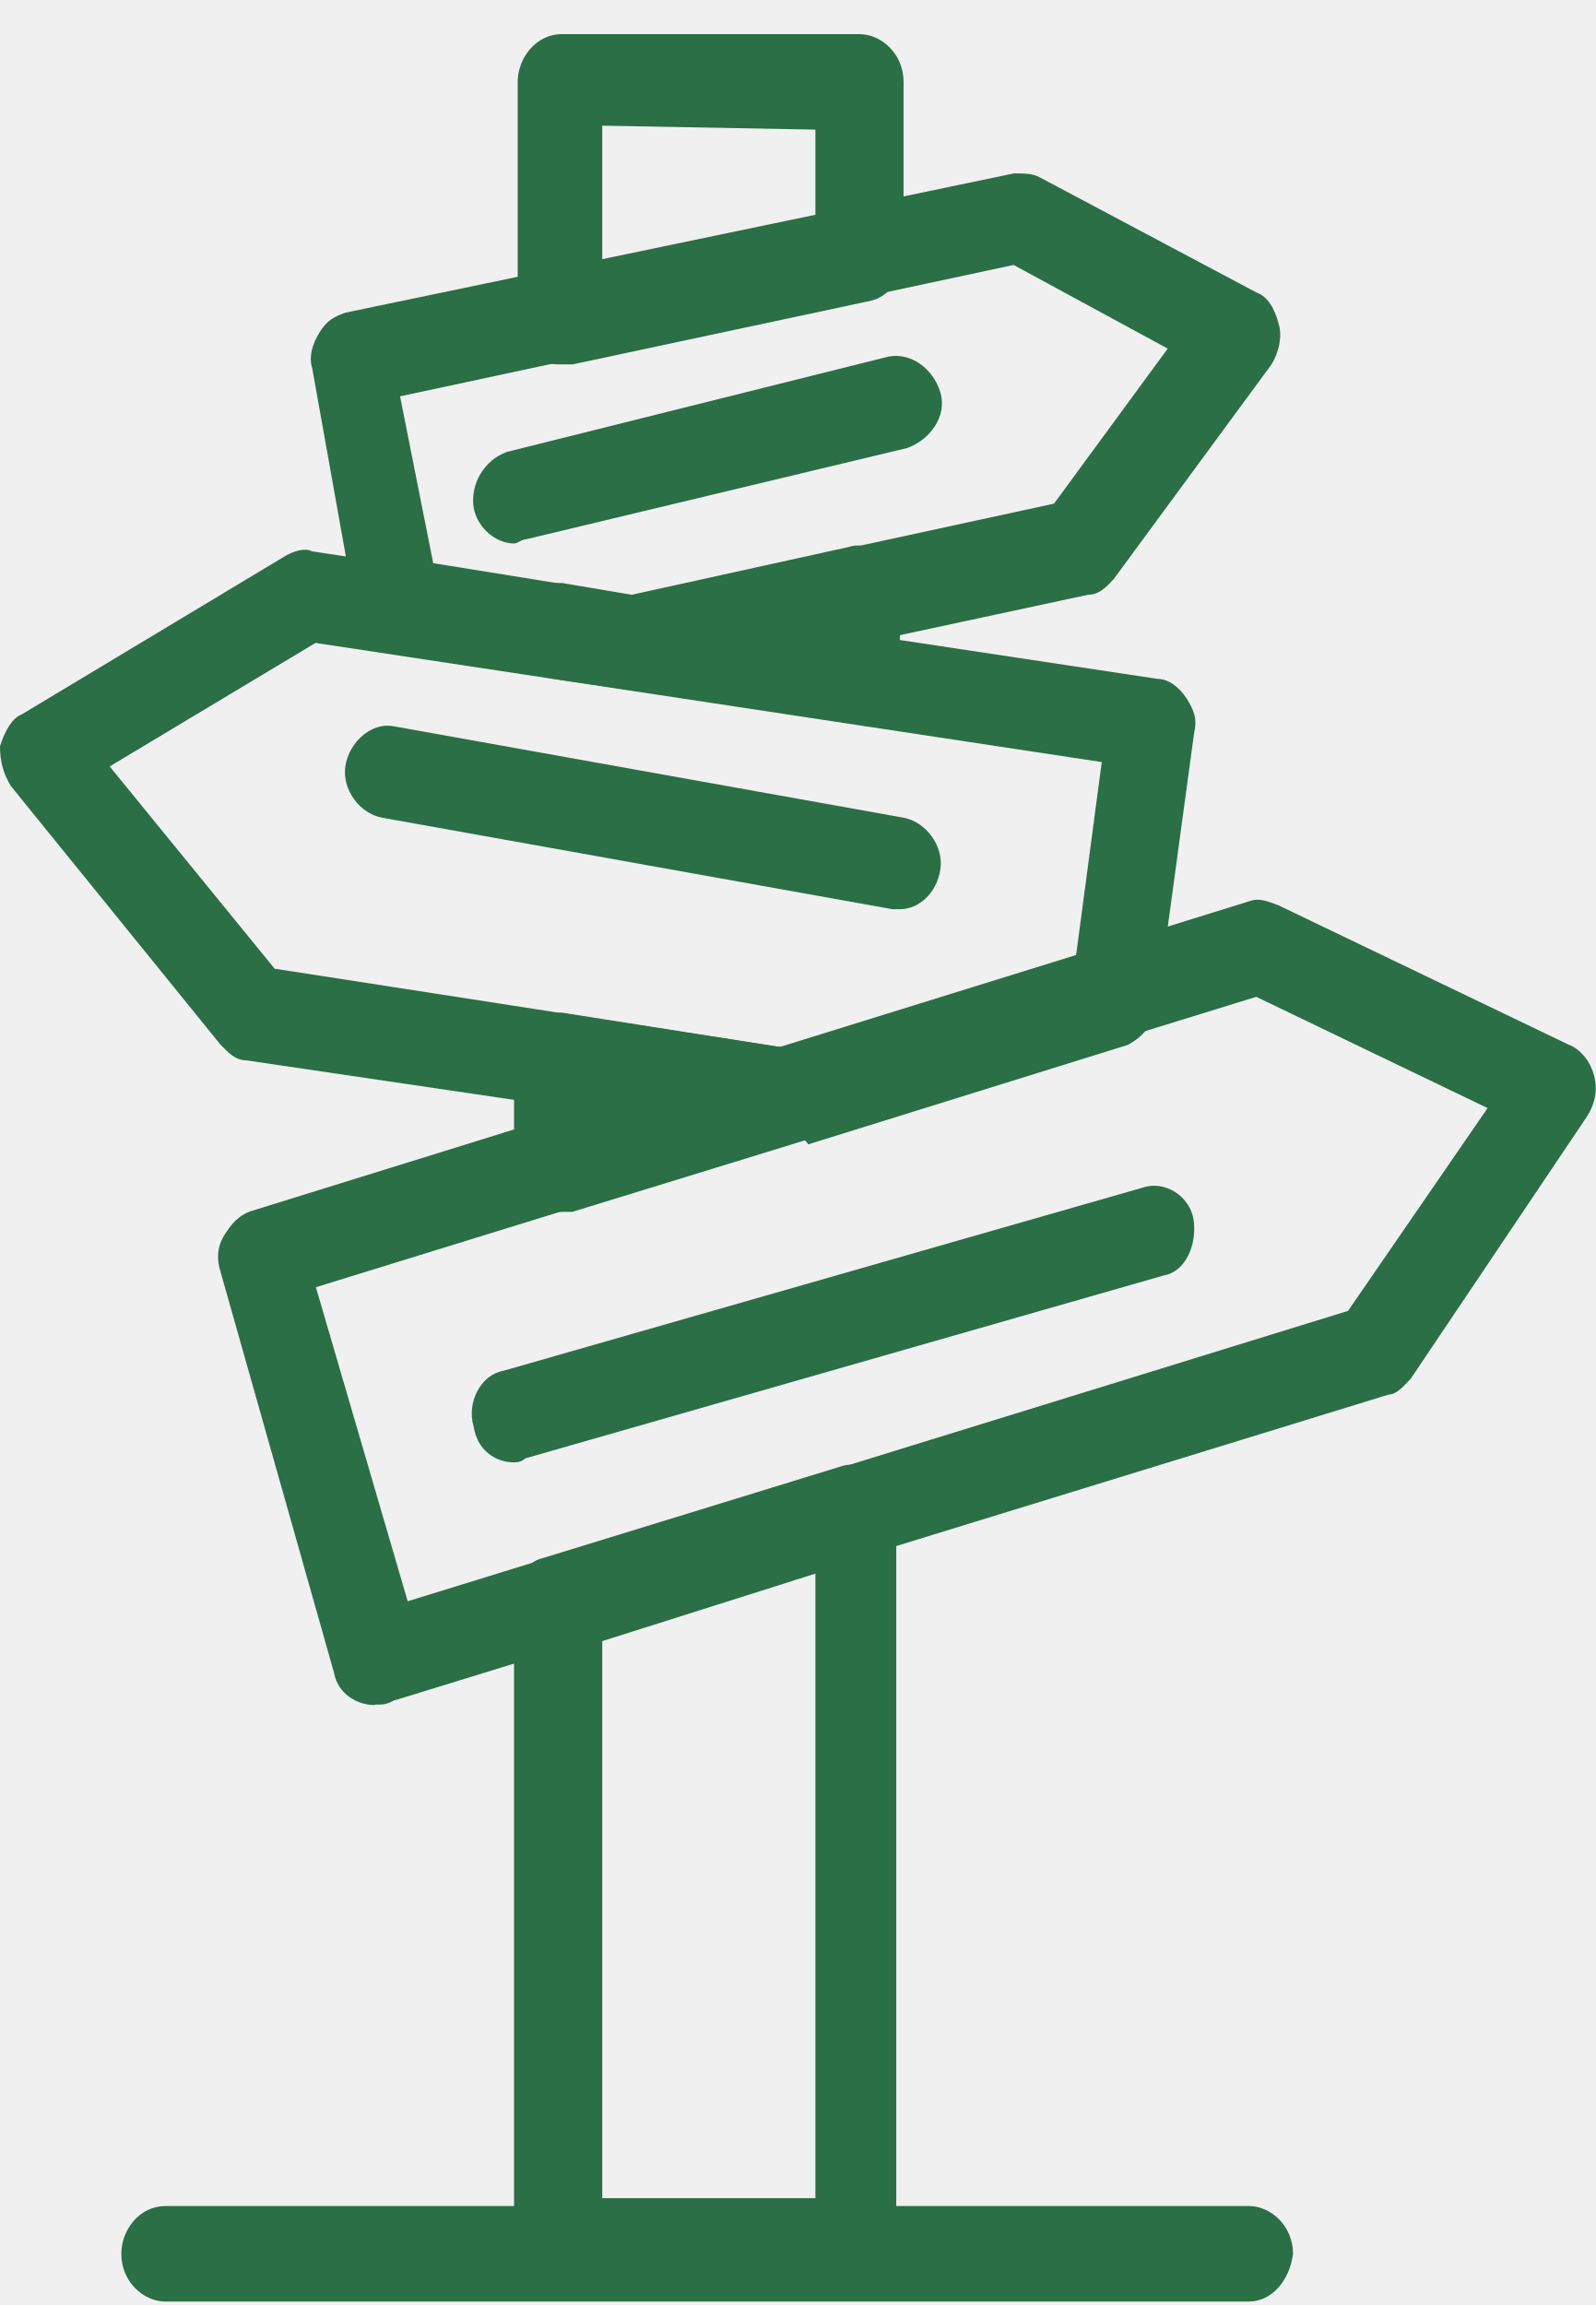
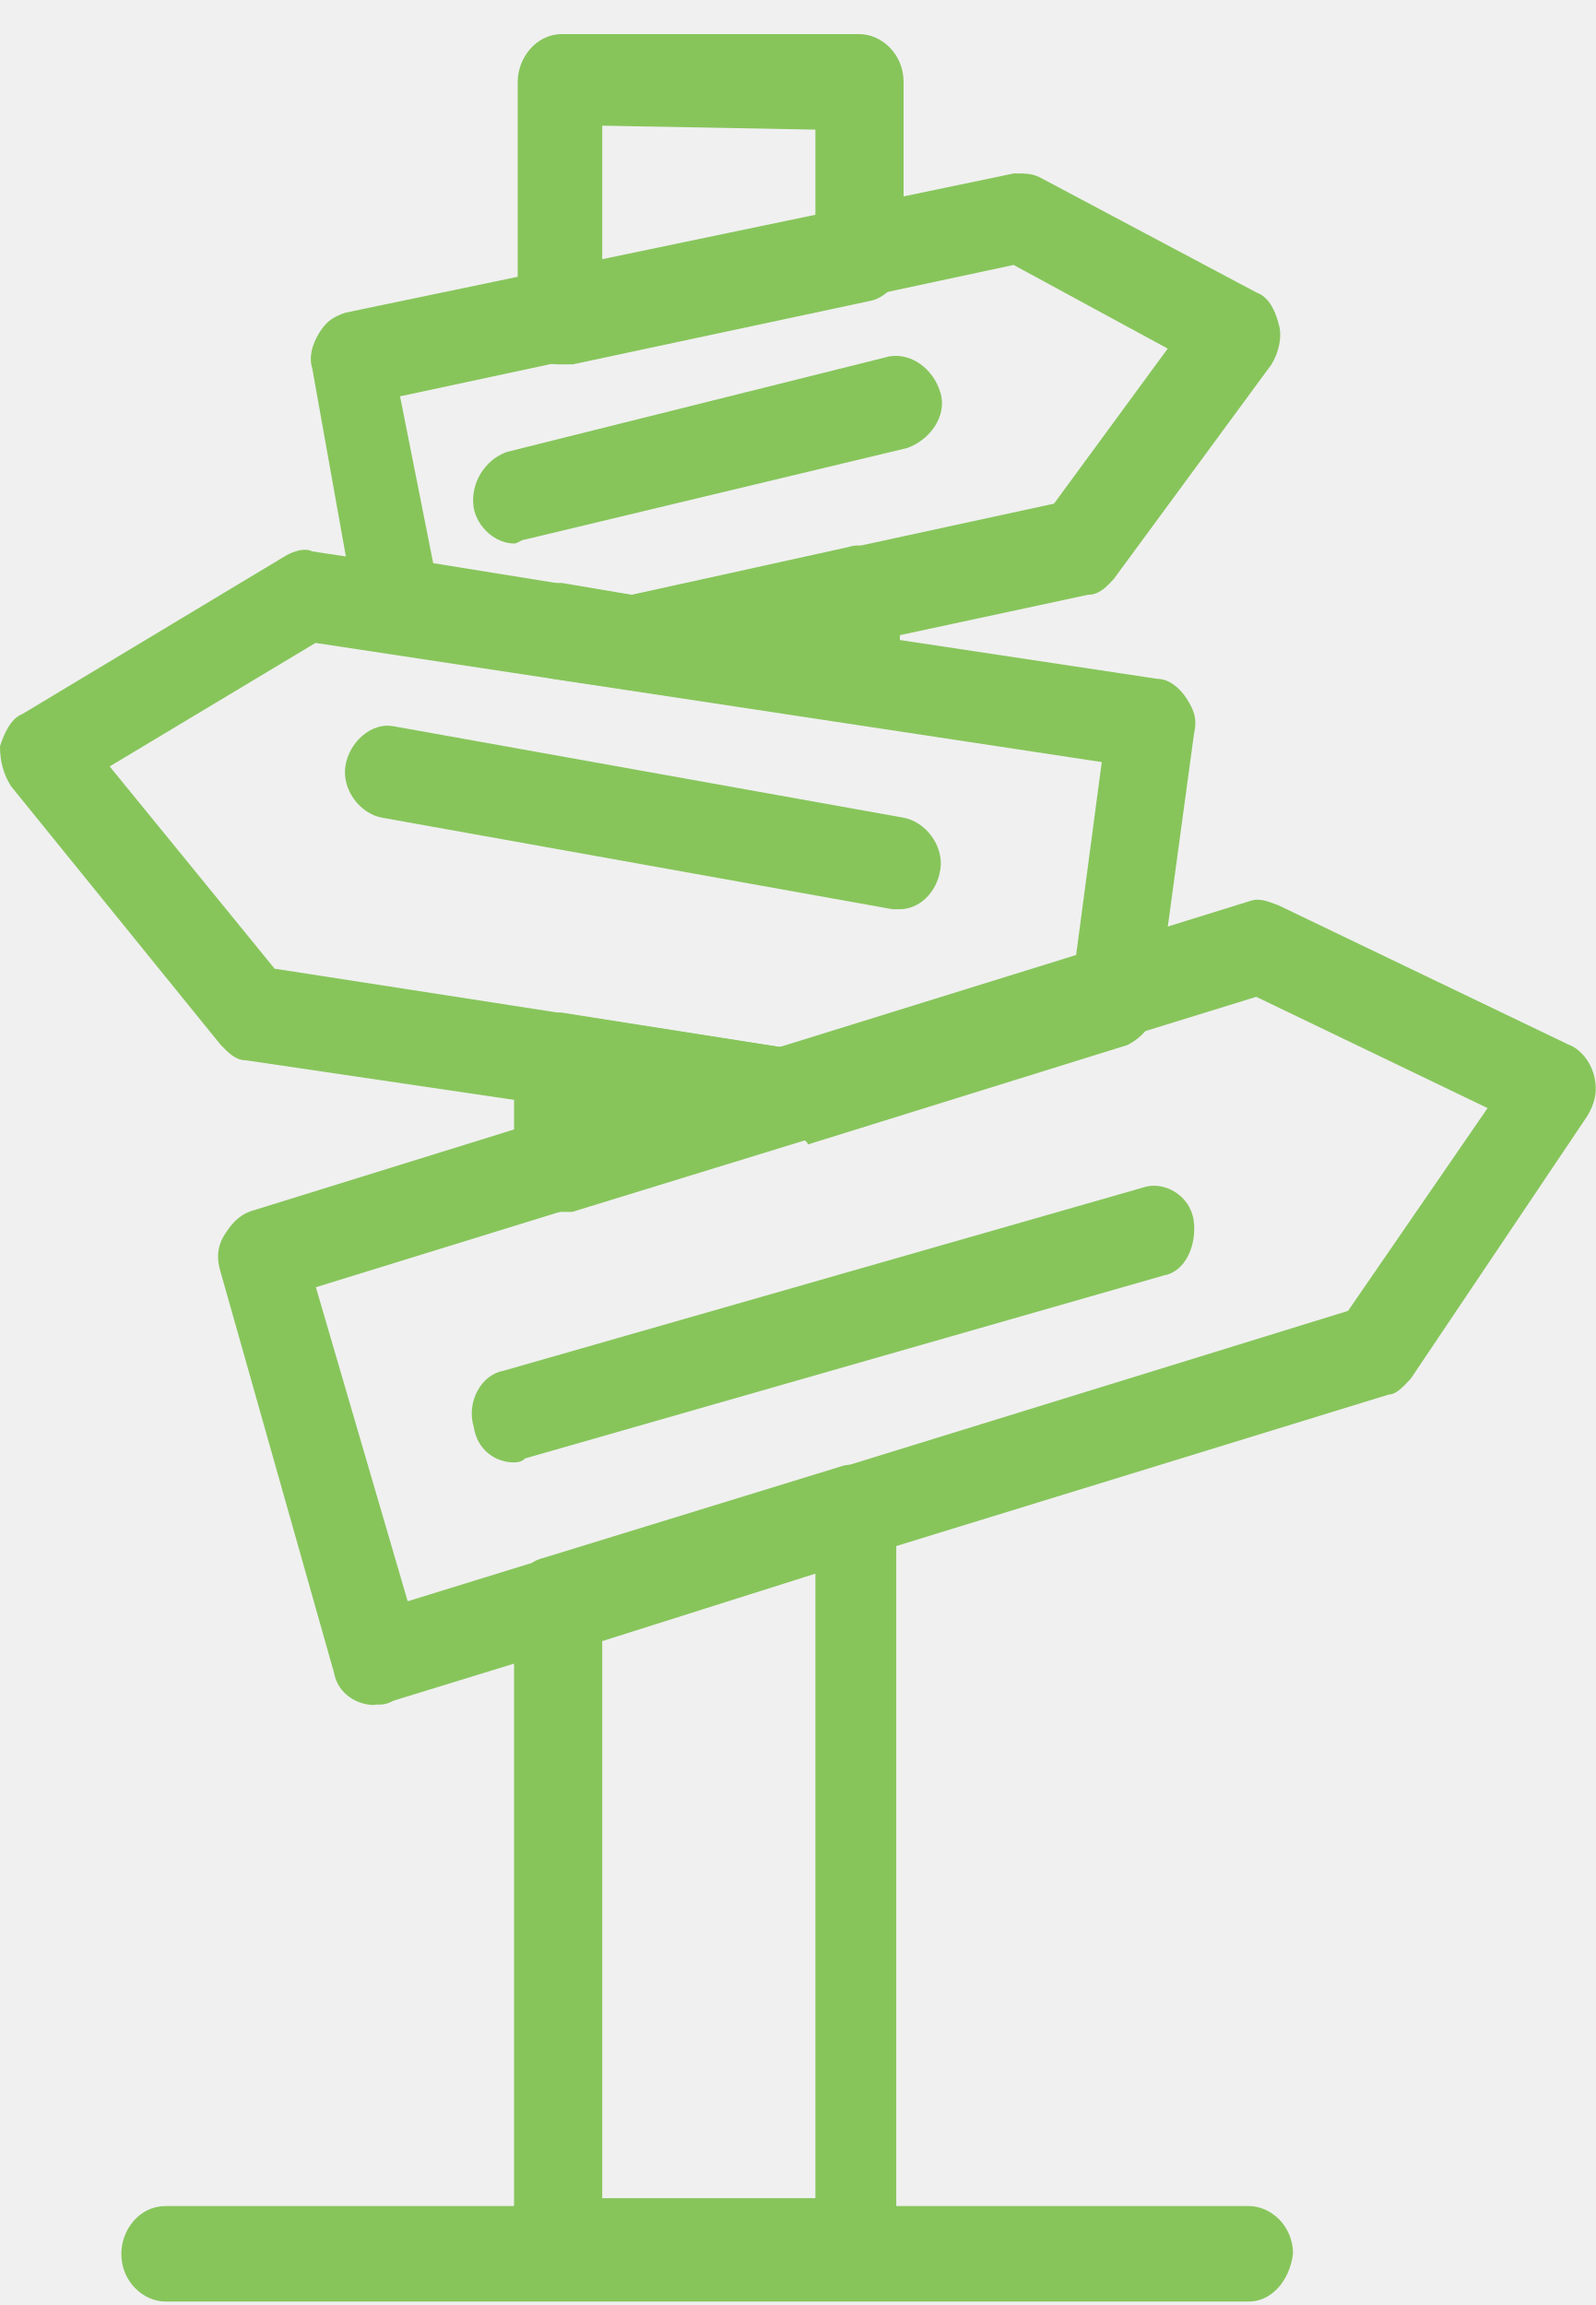
<svg xmlns="http://www.w3.org/2000/svg" width="36" height="52" viewBox="0 0 36 52" fill="none">
  <g clip-path="url(#clip0_102_221)">
-     <path d="M28.175 51.922H3.731C3.238 51.922 2.737 51.477 2.737 50.845C2.737 50.302 3.148 49.768 3.731 49.768H28.175C28.668 49.768 29.17 50.213 29.17 50.845C29.088 51.477 28.668 51.922 28.175 51.922Z" fill="#2A6F45" />
-     <path d="M12.592 27.33C12.345 27.33 12.181 27.241 12.008 27.152C11.762 26.974 11.597 26.618 11.597 26.342V23.921C11.597 23.654 11.762 23.289 11.926 23.111C12.09 22.933 12.427 22.844 12.674 22.844L17.811 23.654L19.052 23.298C19.299 23.209 19.636 23.298 19.882 23.476C20.129 23.654 20.293 24.01 20.293 24.286C20.293 24.731 20.047 25.185 19.627 25.274L12.912 27.339H12.584L12.592 27.33Z" fill="#2A6F45" />
-     <path d="M19.307 51.744H12.592C12.099 51.744 11.597 51.299 11.597 50.667V36.133C11.597 35.688 11.844 35.233 12.263 35.145L18.978 33.08C19.225 32.991 19.562 33.08 19.808 33.258C20.055 33.436 20.219 33.792 20.219 34.068V50.667C20.301 51.21 19.89 51.744 19.307 51.744ZM13.586 49.59H18.395V35.501L13.586 37.023V49.59Z" fill="#2A6F45" />
-     <path d="M12.592 8.22C12.345 8.22 12.181 8.131 12.008 7.953C11.762 7.775 11.679 7.508 11.679 7.143V1.847C11.679 1.313 12.09 0.77 12.674 0.77H19.389C19.882 0.77 20.384 1.215 20.384 1.847V5.799C20.384 6.244 20.055 6.698 19.636 6.787L12.921 8.22H12.592ZM13.586 2.835V5.888L18.395 4.9V2.924L13.586 2.835Z" fill="#2A6F45" />
-     <path d="M19.307 16.293H19.142L12.427 15.305C11.926 15.216 11.597 14.762 11.597 14.228C11.597 13.961 11.762 13.596 11.926 13.418C12.09 13.24 12.427 13.151 12.674 13.151L14.252 13.418L19.142 12.341C19.389 12.252 19.726 12.341 19.973 12.519C20.219 12.697 20.301 12.964 20.301 13.329V15.127C20.301 15.394 20.137 15.759 19.973 15.937C19.808 16.204 19.562 16.293 19.307 16.293Z" fill="#2A6F45" />
-     <path d="M14.334 15.492H14.17L8.868 14.682C8.458 14.593 8.121 14.326 8.038 13.872L7.044 8.309C6.962 8.042 7.044 7.766 7.208 7.499C7.373 7.232 7.537 7.143 7.792 7.054L22.874 3.912C23.121 3.912 23.285 3.912 23.457 4.001L28.348 6.6C28.595 6.689 28.759 6.956 28.849 7.321C28.931 7.588 28.849 7.953 28.685 8.22L25.126 13.062C24.962 13.24 24.797 13.418 24.543 13.418L14.515 15.572C14.433 15.483 14.351 15.483 14.351 15.483L14.334 15.492ZM9.781 12.706L14.252 13.427L23.778 11.362L26.343 7.864L22.866 5.977L9.025 8.941L9.773 12.706H9.781Z" fill="#2A6F45" />
-     <path d="M8.449 38.465C8.038 38.465 7.619 38.197 7.537 37.743L4.973 28.683C4.89 28.416 4.89 28.149 5.055 27.873C5.219 27.606 5.384 27.428 5.638 27.33L28.175 20.334C28.422 20.245 28.586 20.334 28.841 20.423L35.383 23.565C35.63 23.654 35.877 23.921 35.967 24.286C36.049 24.642 35.967 24.918 35.803 25.185L31.825 31.104C31.66 31.282 31.496 31.46 31.331 31.46L8.877 38.367C8.712 38.456 8.63 38.456 8.466 38.456L8.449 38.465ZM7.126 29.039L9.197 36.124L30.411 29.573L33.559 24.998L28.34 22.488L7.126 29.039Z" fill="#2A6F45" />
-     <path d="M17.901 25.719H17.737L5.556 23.921C5.31 23.921 5.145 23.743 4.973 23.565L0.247 17.735C0.082 17.468 0 17.192 0 16.836C0.082 16.569 0.247 16.204 0.493 16.115L6.46 12.528C6.625 12.439 6.871 12.35 7.044 12.439L26.104 15.314C26.351 15.314 26.597 15.492 26.77 15.759C26.934 16.026 27.016 16.204 26.934 16.569L26.104 22.675C26.022 23.12 25.775 23.396 25.438 23.574L18.23 25.817C18.148 25.639 17.984 25.728 17.901 25.728V25.719ZM6.214 21.856L17.811 23.654L24.271 21.589L24.855 17.192L7.118 14.504L2.474 17.29L6.205 21.865L6.214 21.856Z" fill="#2A6F45" />
-     <path d="M11.597 32.991C11.186 32.991 10.767 32.724 10.685 32.181C10.521 31.638 10.849 31.015 11.351 30.926L25.767 26.796C26.26 26.618 26.844 26.974 26.926 27.517C27.008 28.051 26.762 28.683 26.26 28.772L11.844 32.902C11.789 32.961 11.707 32.991 11.597 32.991Z" fill="#2A6F45" />
-     <path d="M20.301 20.512H20.137L8.622 18.447C8.121 18.358 7.71 17.815 7.792 17.281C7.874 16.747 8.375 16.293 8.868 16.382L20.384 18.447C20.877 18.536 21.296 19.079 21.214 19.613C21.131 20.156 20.721 20.512 20.301 20.512Z" fill="#2A6F45" />
-     <path d="M11.597 12.261C11.186 12.261 10.767 11.905 10.685 11.451C10.603 10.917 10.931 10.374 11.433 10.196L20.055 8.042C20.548 7.953 21.049 8.309 21.214 8.852C21.378 9.395 20.967 9.929 20.466 10.107L11.844 12.172C11.762 12.172 11.68 12.261 11.597 12.261Z" fill="#2A6F45" />
+     <path d="M28.175 51.922H3.731C3.238 51.922 2.737 51.477 2.737 50.845C2.737 50.302 3.148 49.768 3.731 49.768H28.175C28.668 49.768 29.17 50.213 29.17 50.845C29.088 51.477 28.668 51.922 28.175 51.922Z" fill="#87c55b" />
+     <path d="M12.592 27.33C12.345 27.33 12.181 27.241 12.008 27.152C11.762 26.974 11.597 26.618 11.597 26.342V23.921C11.597 23.654 11.762 23.289 11.926 23.111C12.09 22.933 12.427 22.844 12.674 22.844L17.811 23.654L19.052 23.298C19.299 23.209 19.636 23.298 19.882 23.476C20.129 23.654 20.293 24.01 20.293 24.286C20.293 24.731 20.047 25.185 19.627 25.274L12.912 27.339H12.584L12.592 27.33Z" fill="#87c55b" />
+     <path d="M19.307 51.744H12.592C12.099 51.744 11.597 51.299 11.597 50.667V36.133C11.597 35.688 11.844 35.233 12.263 35.145L18.978 33.08C19.225 32.991 19.562 33.08 19.808 33.258C20.055 33.436 20.219 33.792 20.219 34.068V50.667C20.301 51.21 19.89 51.744 19.307 51.744ZM13.586 49.59H18.395V35.501L13.586 37.023V49.59Z" fill="#87c55b" />
+     <path d="M12.592 8.22C12.345 8.22 12.181 8.131 12.008 7.953C11.762 7.775 11.679 7.508 11.679 7.143V1.847C11.679 1.313 12.09 0.77 12.674 0.77H19.389C19.882 0.77 20.384 1.215 20.384 1.847V5.799C20.384 6.244 20.055 6.698 19.636 6.787L12.921 8.22H12.592ZM13.586 2.835V5.888L18.395 4.9V2.924L13.586 2.835Z" fill="#87c55b" />
+     <path d="M19.307 16.293H19.142L12.427 15.305C11.926 15.216 11.597 14.762 11.597 14.228C11.597 13.961 11.762 13.596 11.926 13.418C12.09 13.24 12.427 13.151 12.674 13.151L14.252 13.418L19.142 12.341C19.389 12.252 19.726 12.341 19.973 12.519C20.219 12.697 20.301 12.964 20.301 13.329V15.127C20.301 15.394 20.137 15.759 19.973 15.937C19.808 16.204 19.562 16.293 19.307 16.293Z" fill="#87c55b" />
+     <path d="M14.334 15.492H14.17L8.868 14.682C8.458 14.593 8.121 14.326 8.038 13.872L7.044 8.309C6.962 8.042 7.044 7.766 7.208 7.499C7.373 7.232 7.537 7.143 7.792 7.054L22.874 3.912C23.121 3.912 23.285 3.912 23.457 4.001L28.348 6.6C28.595 6.689 28.759 6.956 28.849 7.321C28.931 7.588 28.849 7.953 28.685 8.22L25.126 13.062C24.962 13.24 24.797 13.418 24.543 13.418L14.515 15.572C14.433 15.483 14.351 15.483 14.351 15.483L14.334 15.492ZM9.781 12.706L14.252 13.427L23.778 11.362L26.343 7.864L22.866 5.977L9.025 8.941L9.773 12.706H9.781Z" fill="#87c55b" />
+     <path d="M8.449 38.465C8.038 38.465 7.619 38.197 7.537 37.743L4.973 28.683C4.89 28.416 4.89 28.149 5.055 27.873C5.219 27.606 5.384 27.428 5.638 27.33L28.175 20.334C28.422 20.245 28.586 20.334 28.841 20.423L35.383 23.565C35.63 23.654 35.877 23.921 35.967 24.286C36.049 24.642 35.967 24.918 35.803 25.185L31.825 31.104C31.66 31.282 31.496 31.46 31.331 31.46L8.877 38.367C8.712 38.456 8.63 38.456 8.466 38.456L8.449 38.465ZM7.126 29.039L9.197 36.124L30.411 29.573L33.559 24.998L28.34 22.488L7.126 29.039Z" fill="#87c55b" />
+     <path d="M17.901 25.719H17.737L5.556 23.921C5.31 23.921 5.145 23.743 4.973 23.565L0.247 17.735C0.082 17.468 0 17.192 0 16.836C0.082 16.569 0.247 16.204 0.493 16.115L6.46 12.528C6.625 12.439 6.871 12.35 7.044 12.439L26.104 15.314C26.351 15.314 26.597 15.492 26.77 15.759C26.934 16.026 27.016 16.204 26.934 16.569L26.104 22.675C26.022 23.12 25.775 23.396 25.438 23.574L18.23 25.817C18.148 25.639 17.984 25.728 17.901 25.728V25.719ZM6.214 21.856L17.811 23.654L24.271 21.589L24.855 17.192L7.118 14.504L2.474 17.29L6.205 21.865L6.214 21.856Z" fill="#87c55b" />
+     <path d="M11.597 32.991C11.186 32.991 10.767 32.724 10.685 32.181C10.521 31.638 10.849 31.015 11.351 30.926L25.767 26.796C26.26 26.618 26.844 26.974 26.926 27.517C27.008 28.051 26.762 28.683 26.26 28.772L11.844 32.902C11.789 32.961 11.707 32.991 11.597 32.991Z" fill="#87c55b" />
+     <path d="M20.301 20.512H20.137L8.622 18.447C8.121 18.358 7.71 17.815 7.792 17.281C7.874 16.747 8.375 16.293 8.868 16.382L20.384 18.447C20.877 18.536 21.296 19.079 21.214 19.613C21.131 20.156 20.721 20.512 20.301 20.512Z" fill="#87c55b" />
+     <path d="M11.597 12.261C11.186 12.261 10.767 11.905 10.685 11.451C10.603 10.917 10.931 10.374 11.433 10.196L20.055 8.042C20.548 7.953 21.049 8.309 21.214 8.852C21.378 9.395 20.967 9.929 20.466 10.107L11.844 12.172C11.762 12.172 11.68 12.261 11.597 12.261Z" fill="#87c55b" />
  </g>
  <defs>
    <clipPath id="clip0_102_221">
      <rect width="36" height="51.152" fill="white" transform="translate(0 0.770264)" />
    </clipPath>
  </defs>
</svg>
